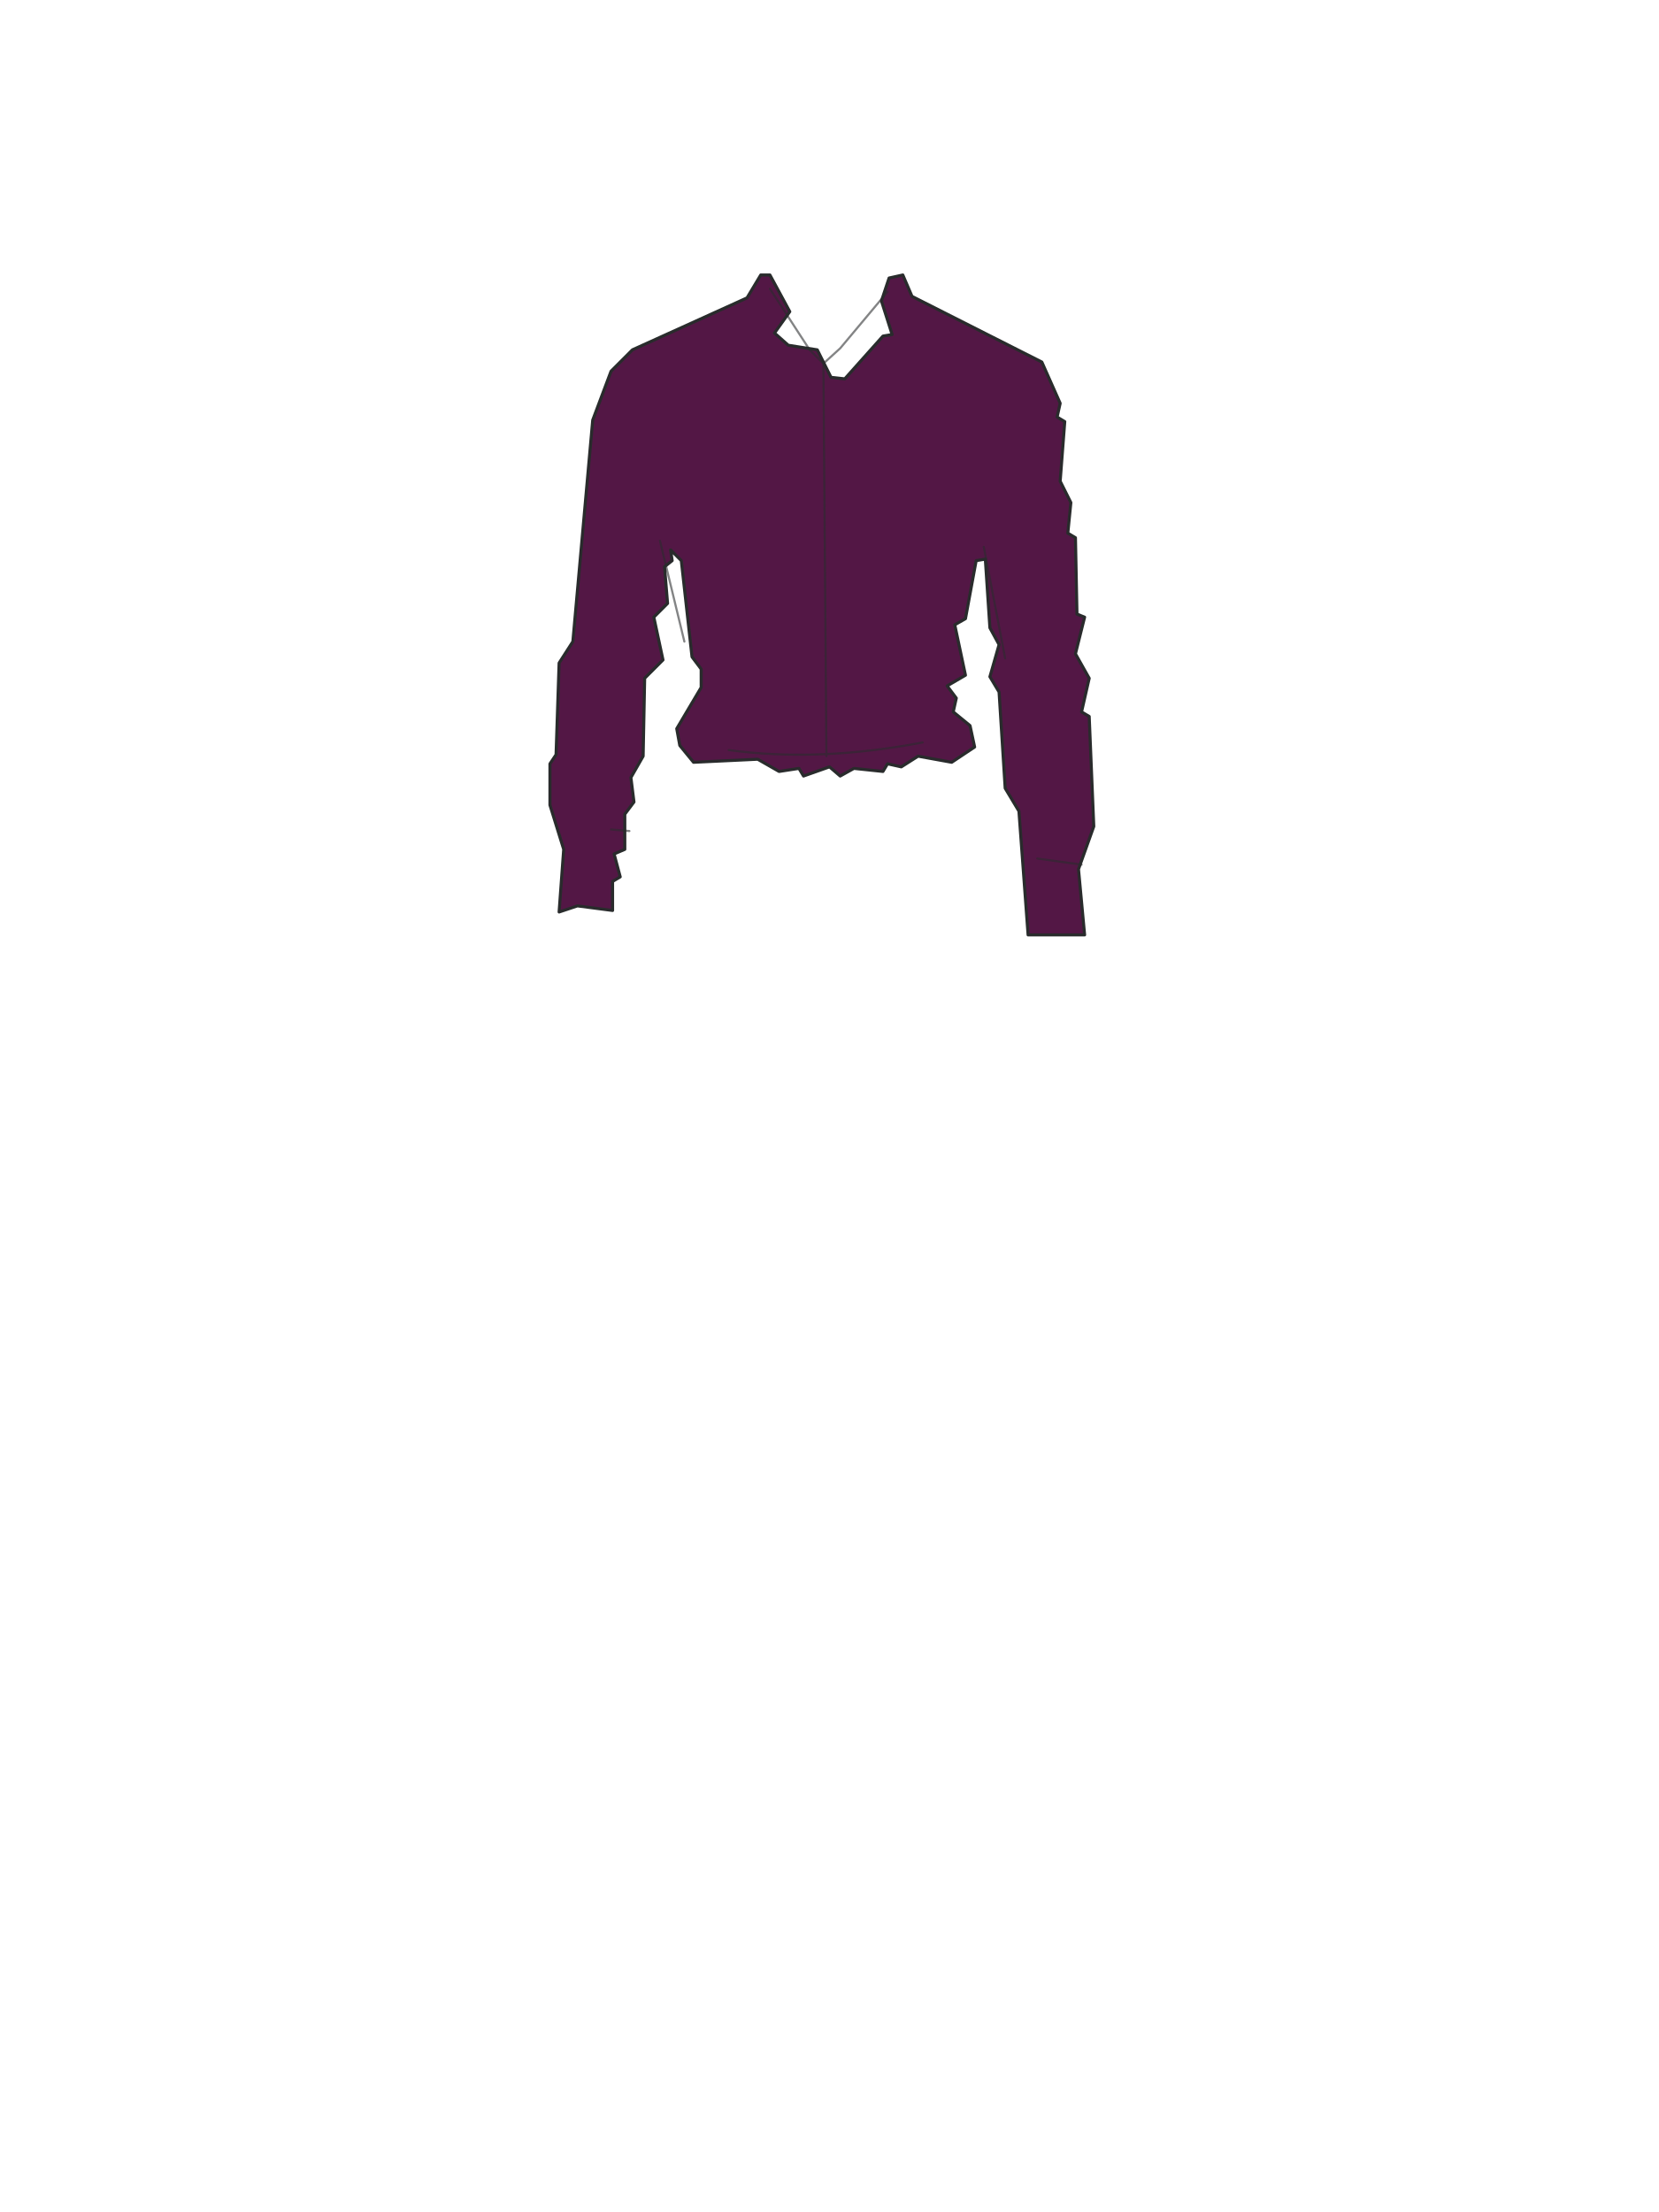
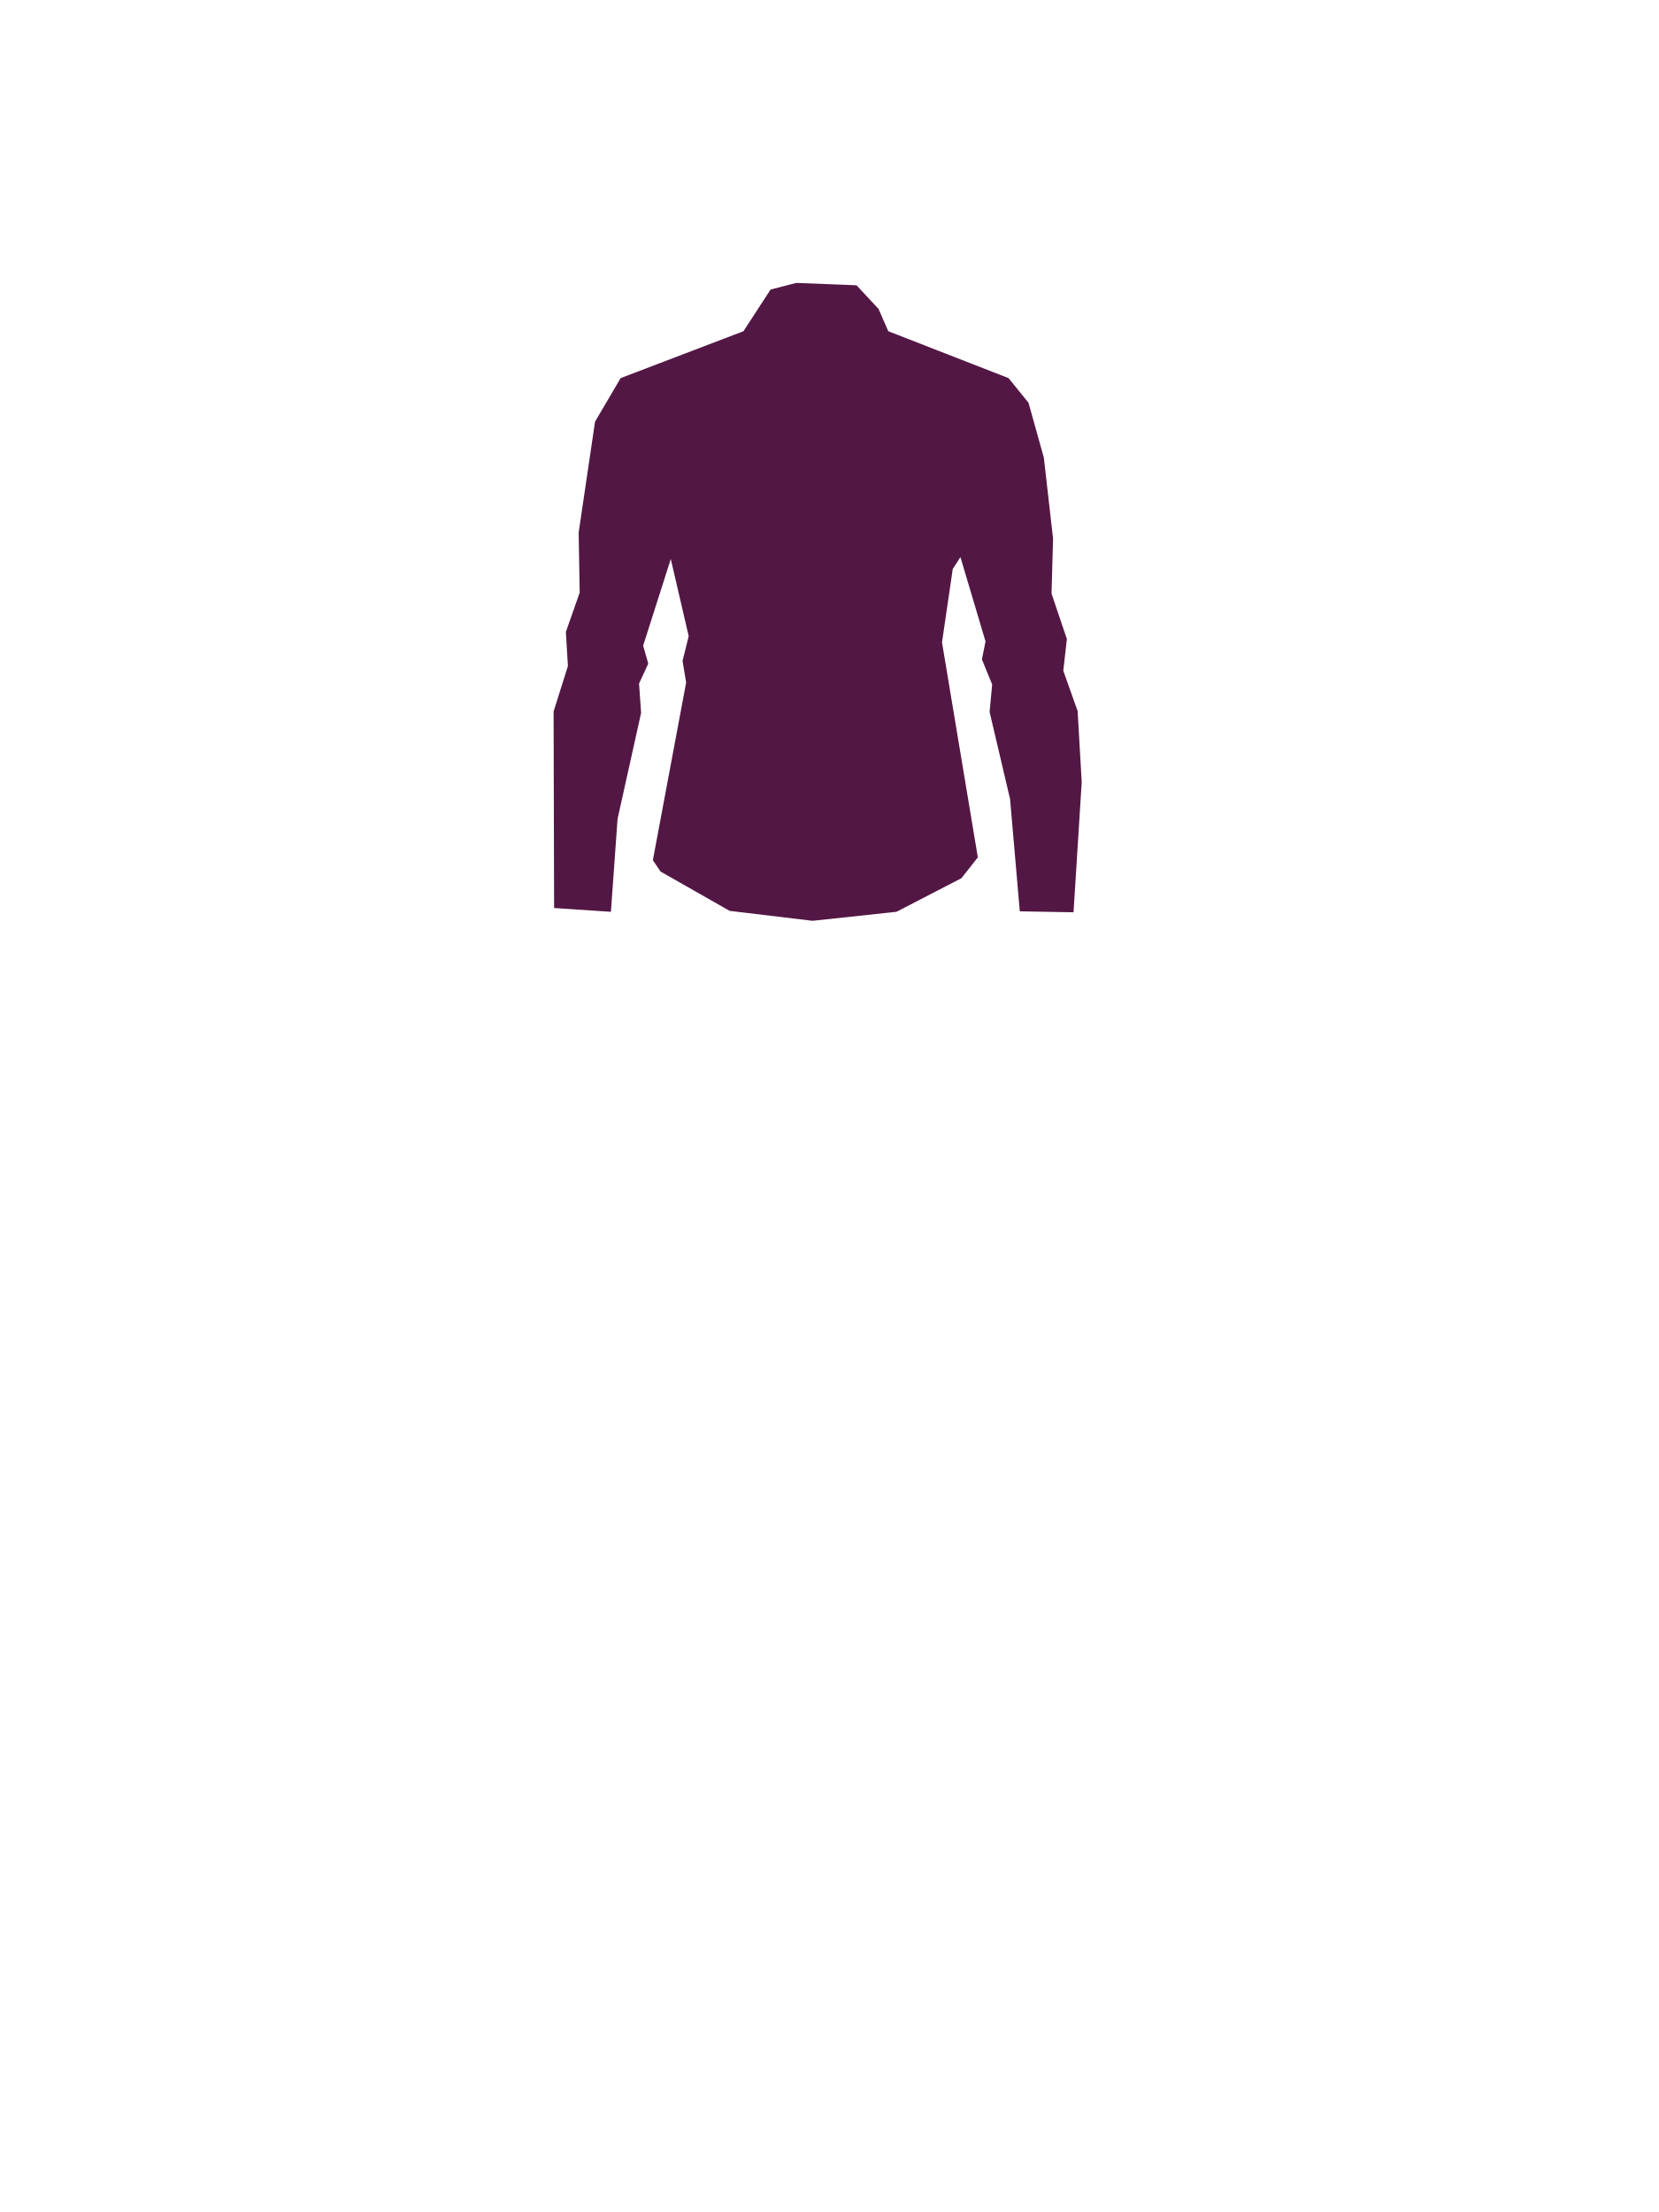
<svg xmlns="http://www.w3.org/2000/svg" viewBox="0 0 1086 1448" width="1086" height="1448">
-   <path fill="#531745" stroke="#292b2c" stroke-width="2" stroke-linejoin="round" fill-rule="evenodd" d="M414,229 400,243 388,275 375,420 366,434 364,494 360,500 360,527 369,556 366,597 378,593 401,596 401,577 406,574 402,559 409,556 409,533 415,525 413,509 421,495 422,444 434,432 428,404 437,395 435,371 440,367 439,360 446,367 453,430 459,438 459,450 443,477 445,488 454,499 496,497 510,505 523,503 526,508 543,502 550,508 559,503 578,505 581,500 590,502 601,495 623,499 638,489 635,475 624,466 626,457 620,449 632,442 625,409 632,405 639,367 645,366 648,411 654,422 648,443 654,453 658,516 667,531 673,612 710,612 706,569 716,541 713,469 708,466 713,444 704,428 710,404 705,402 704,352 699,349 701,329 694,315 697,276 692,273 694,264 682,237 597,194 591,180 582,182 577,197 584,219 578,220 553,248 544,247 535,229 516,226 507,218 517,204 504,180 498,180 489,195Z" />
-   <path d="M504 189 L530 229 L539 238 L550 228 L581 191 M539 238 L541 495 M412 544 L400 543 M679 562 L708 566 M477 491 Q536 499 604 486 M432 354 L448 420 M644 358 L658 431" fill="none" stroke="#292b2c" stroke-width="1.4" opacity=".58" stroke-linecap="round" stroke-linejoin="round" />
+   <g transform="translate(352 179) scale(.335 .31)">
+     <path fill="#531745" stroke="none" d="M455,34 L402,122 L162,221 L112,313 L80,547 L82,674 L55,757 L59,829 L31,925 L32,1340 L143,1348 L156,1152 L202,928 L198,866 L216,824 L206,786 L260,603 L295,766 L283,818 L290,864 L225,1239 L240,1263 L375,1346 L537,1367 L701,1348 L828,1277 L860,1233 L790,779 L811,624 L826,599 L875,777 L868,815 L888,868 L883,926 L923,1110 L942,1347 L1047,1349 L1063,1074 L1055,924 L1027,839 L1034,772 L1004,676 L1007,560 L989,389 L959,273 L920,221 L685,122 L666,75 L623,25 L505,20 Z" />
+   </g>
</svg>
